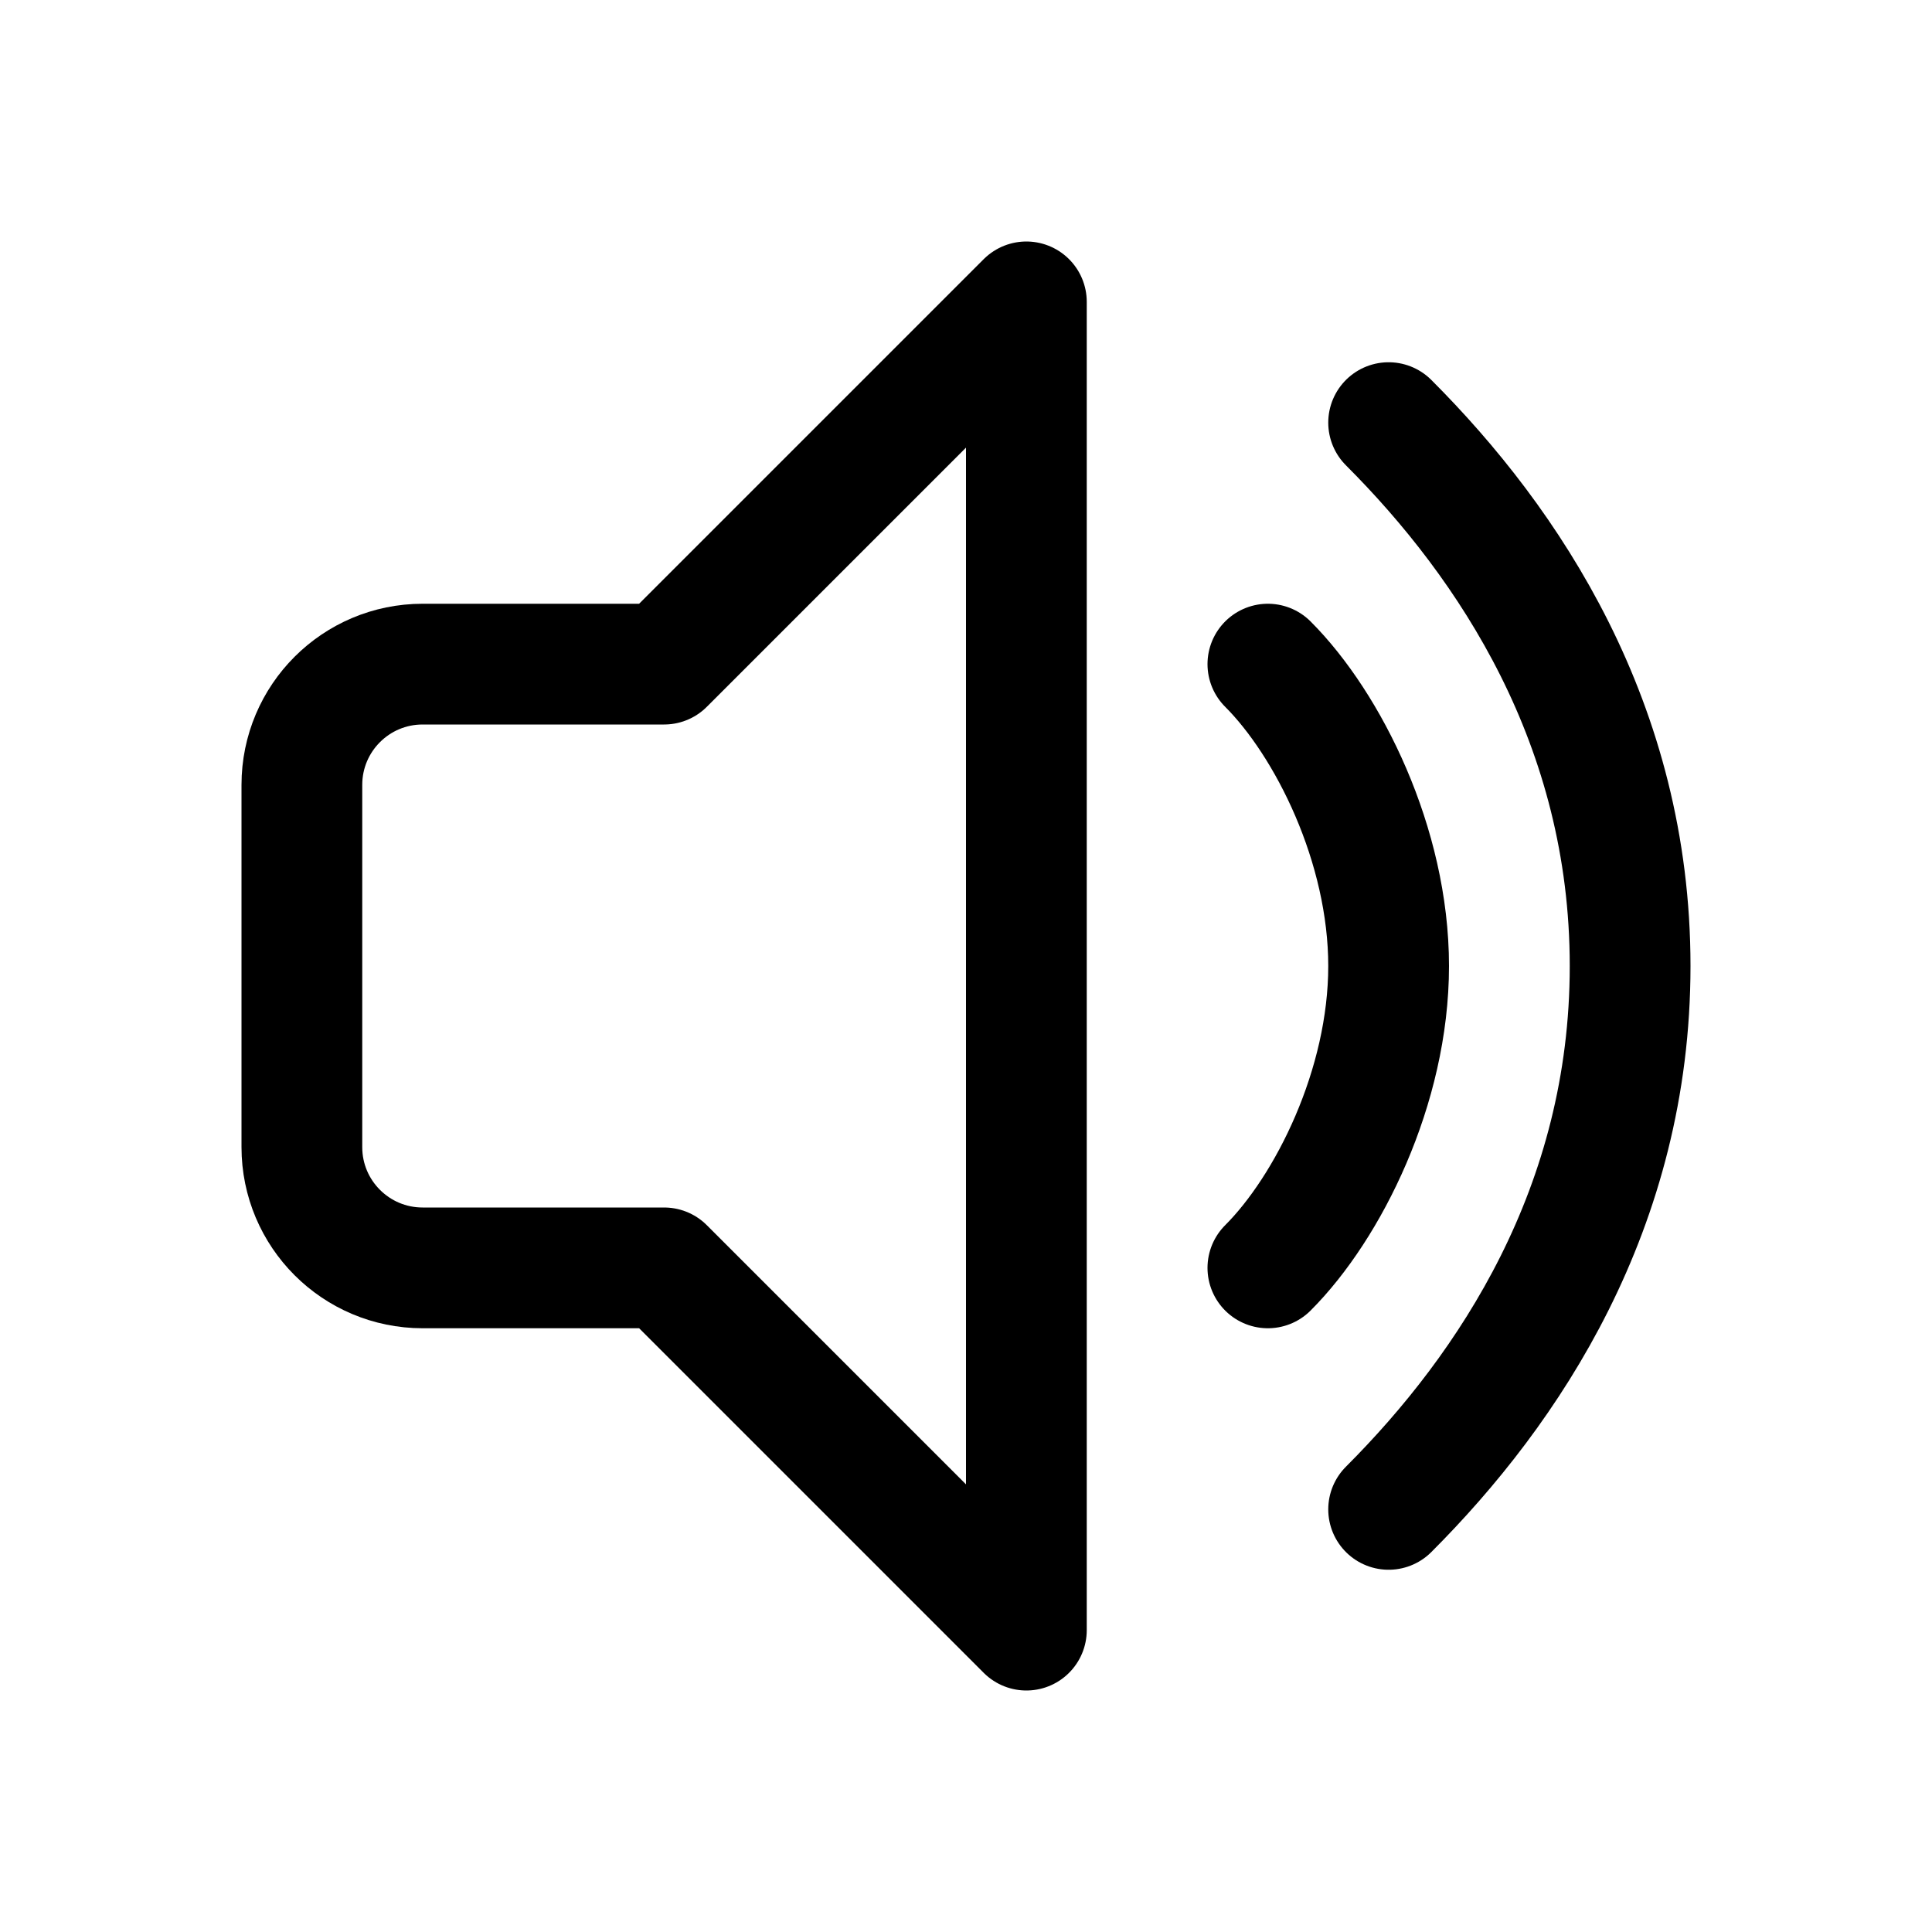
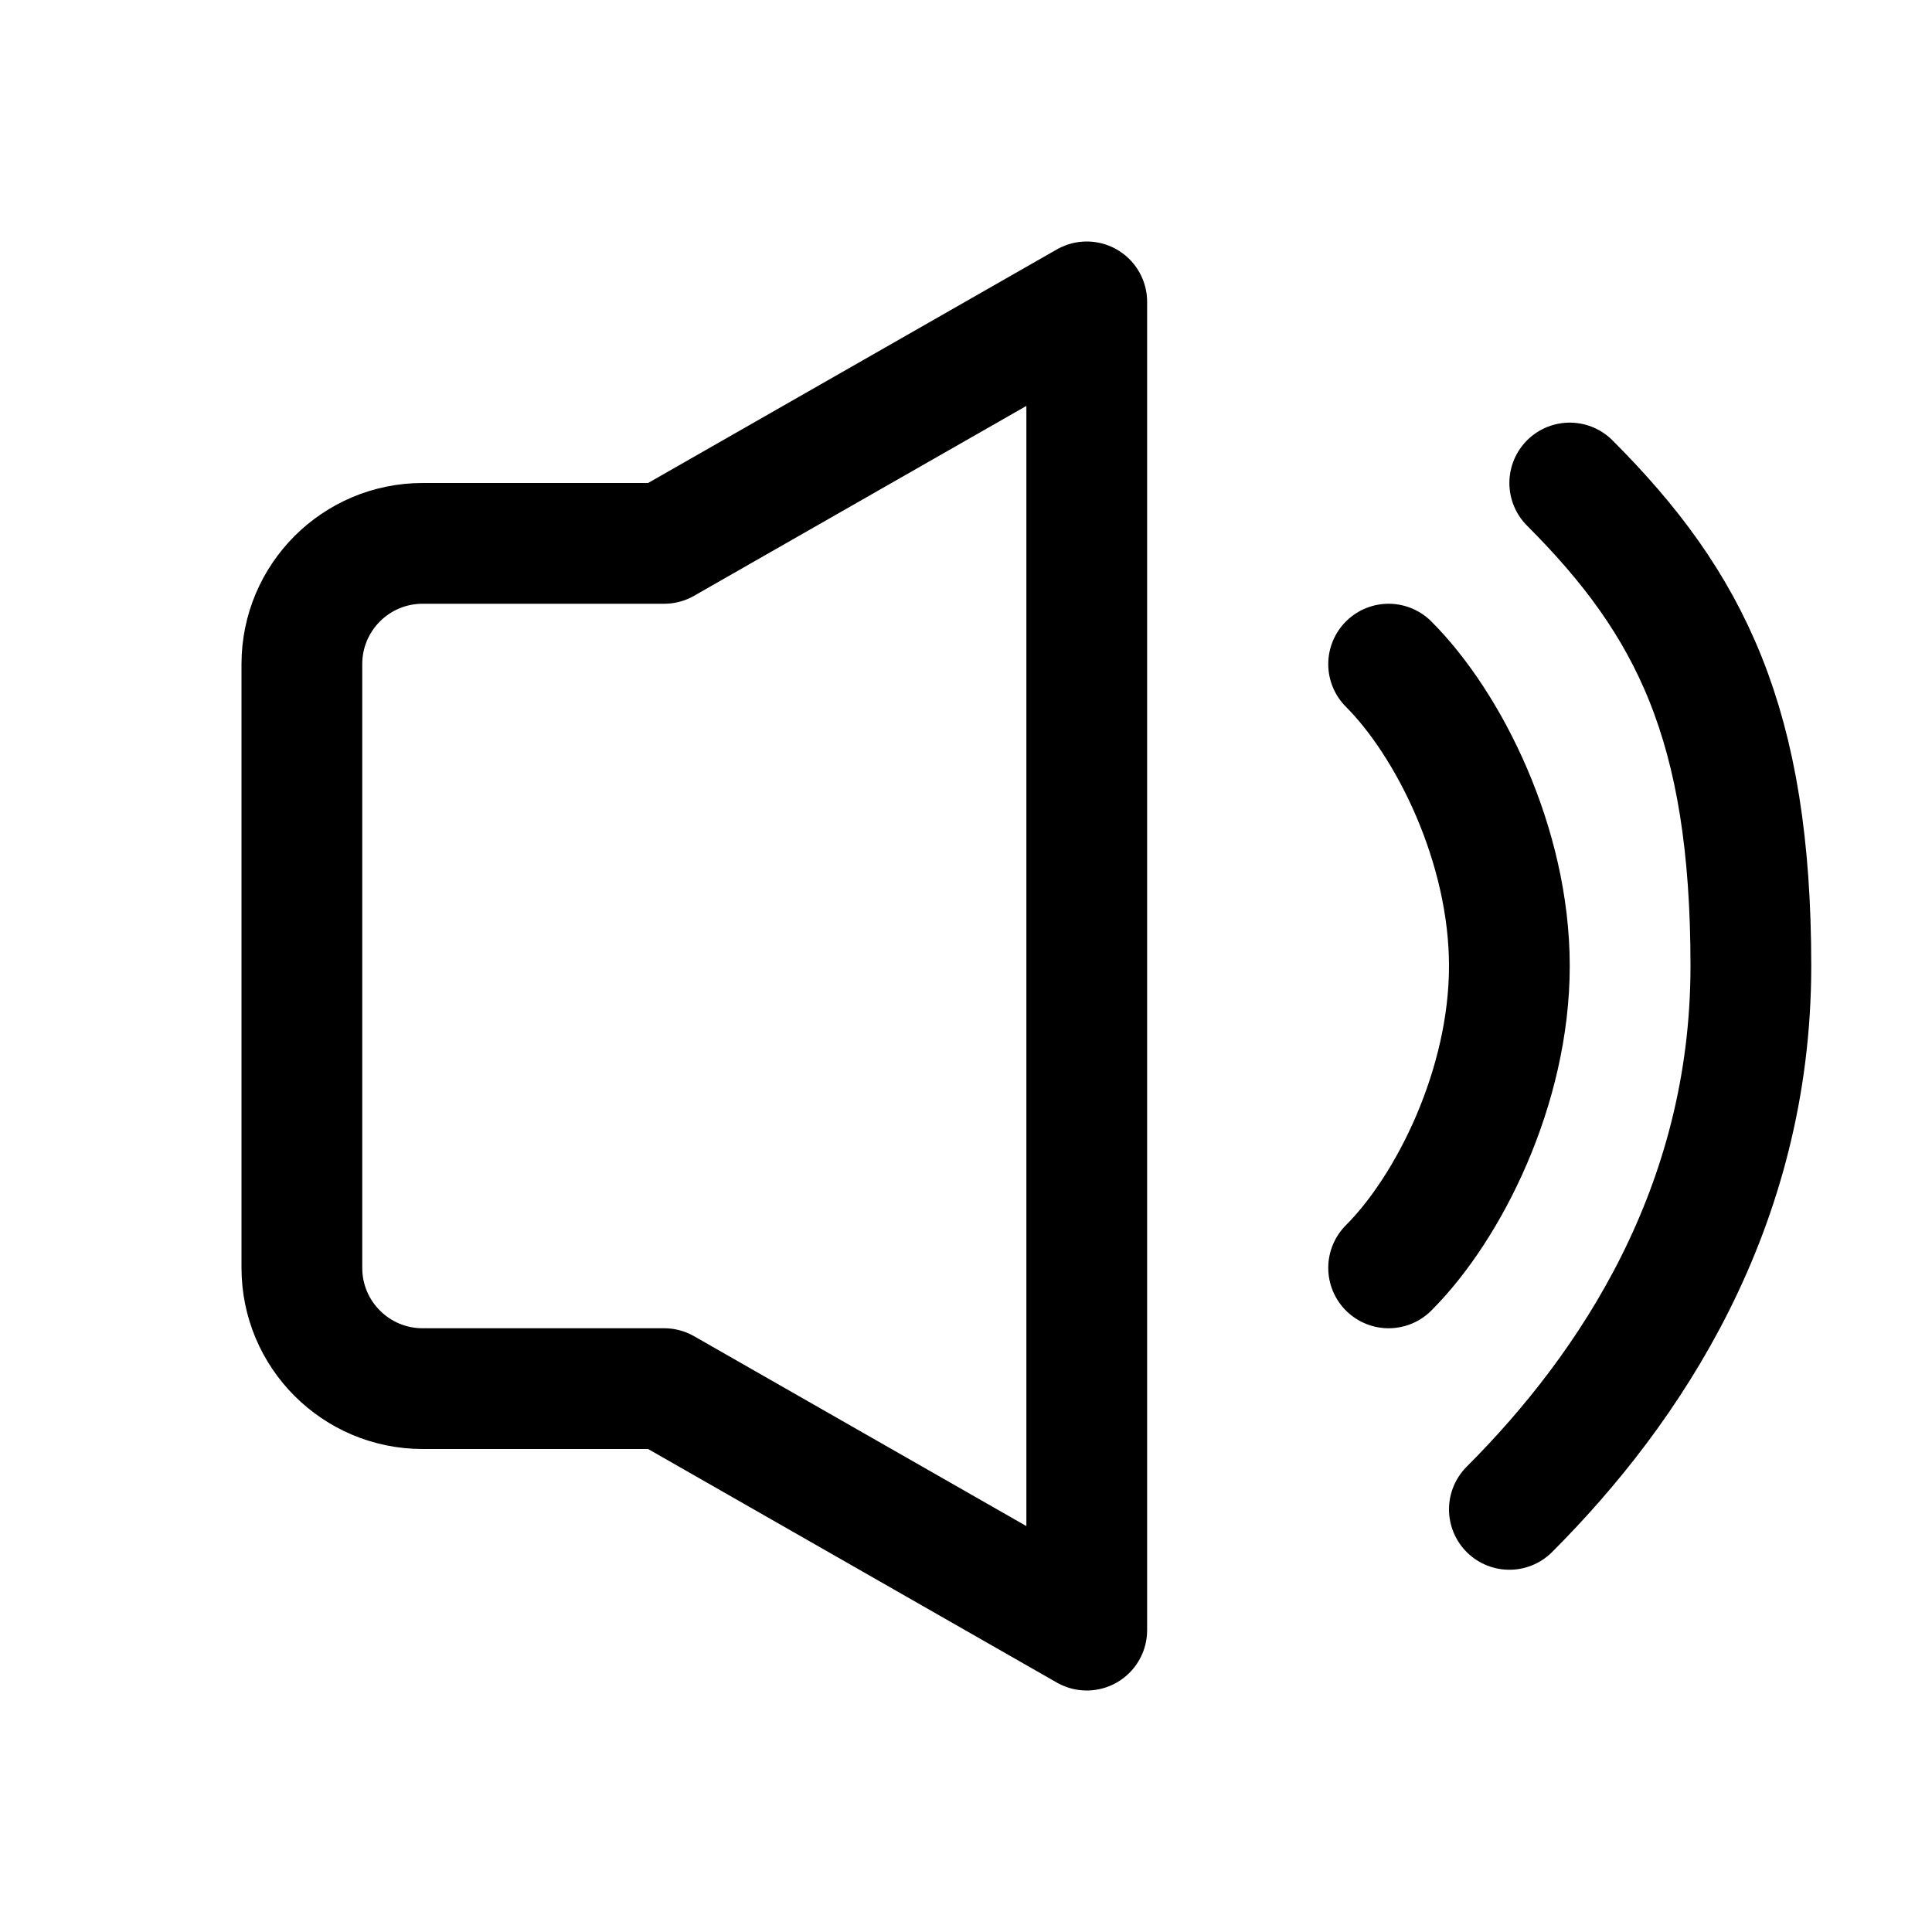
<svg xmlns="http://www.w3.org/2000/svg" fill="none" viewBox="0 0 16 16">
-   <path stroke="#000" stroke-linecap="round" stroke-linejoin="round" d="M5.5 5.5h-2a1 1 0 0 0-1 1v3a1 1 0 0 0 1 1h2l3 3v-11z" />
-   <path stroke="#000" stroke-linecap="round" d="M10.5 10.5c.5-.5 1-1.5 1-2.5s-.5-2-1-2.5m1 7c1-1 2-2.5 2-4.5s-1-3.5-2-4.5" />
+   <path stroke="#000" stroke-linecap="round" stroke-linejoin="round" d="M5.5 4.5h-2a1 1 0 0 0-1 1v5a1 1 0 0 0 1 1h2l3.5 2v-11z" />
+   <path stroke="#000" stroke-linecap="round" d="M11.5 10.5c.5-.5 1-1.5 1-2.5s-.5-2-1-2.5m1 7c1-1 2-2.5 2-4.5S14 5 13 4" />
</svg>
